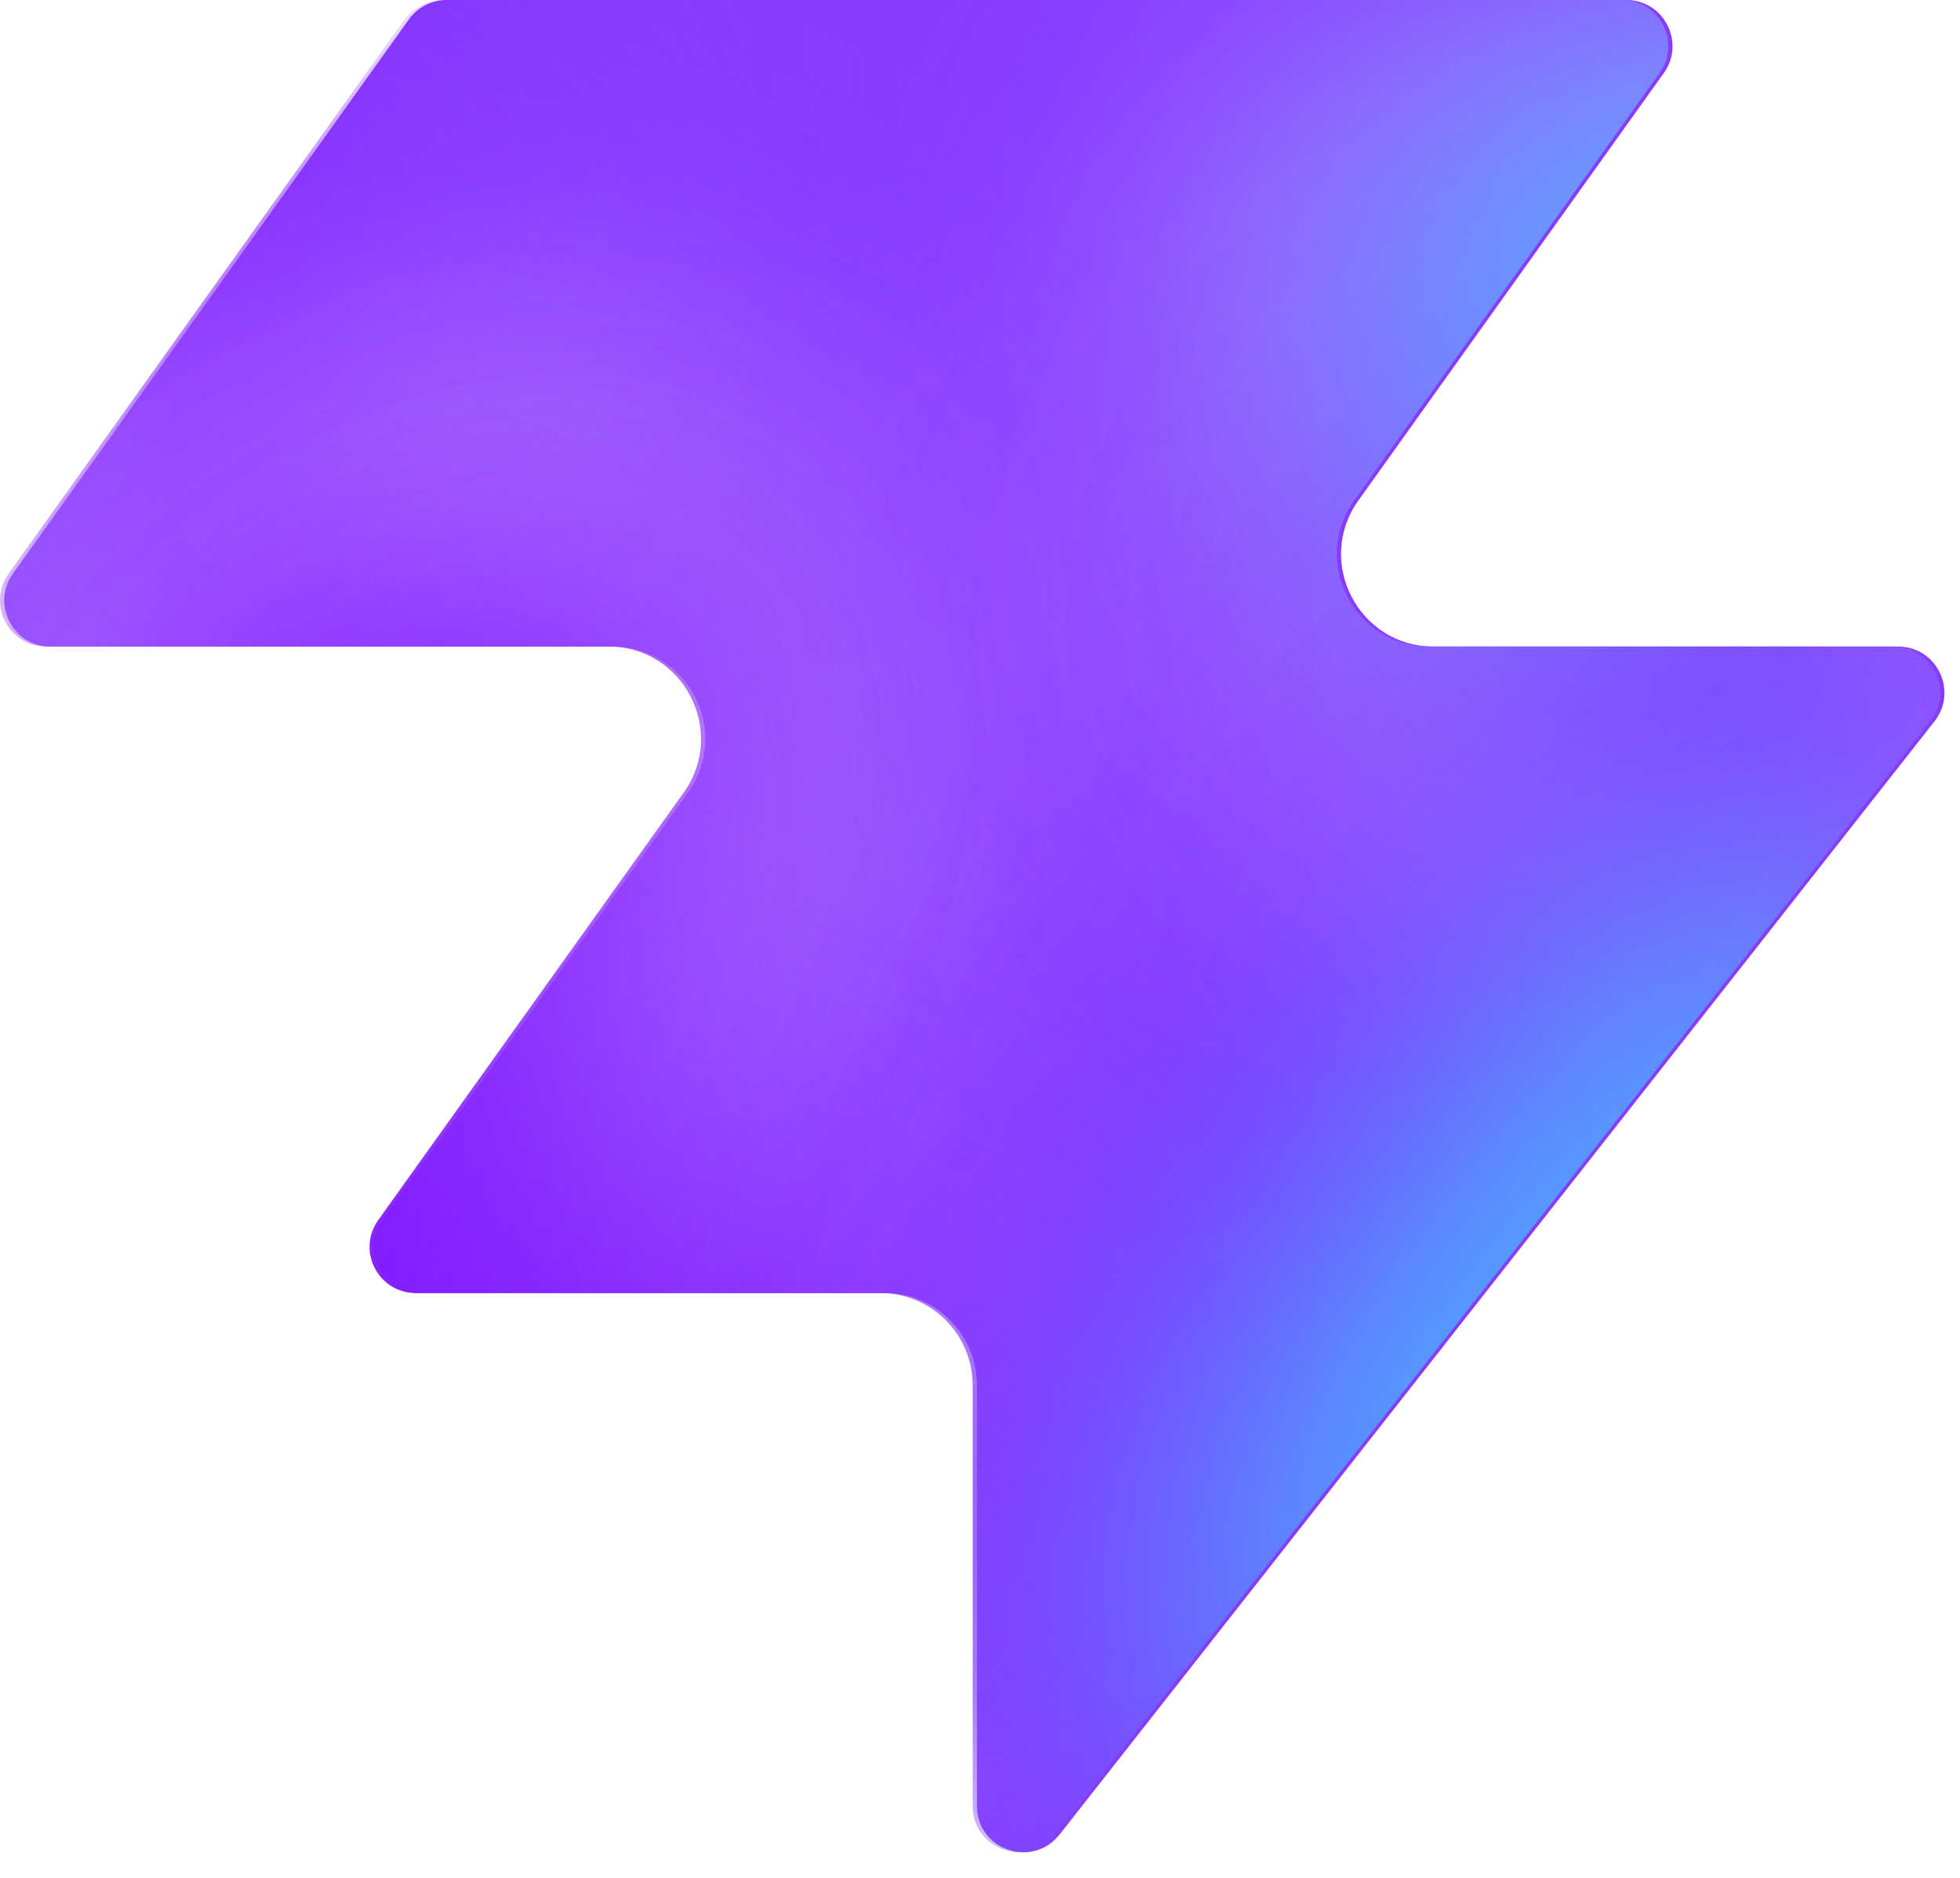
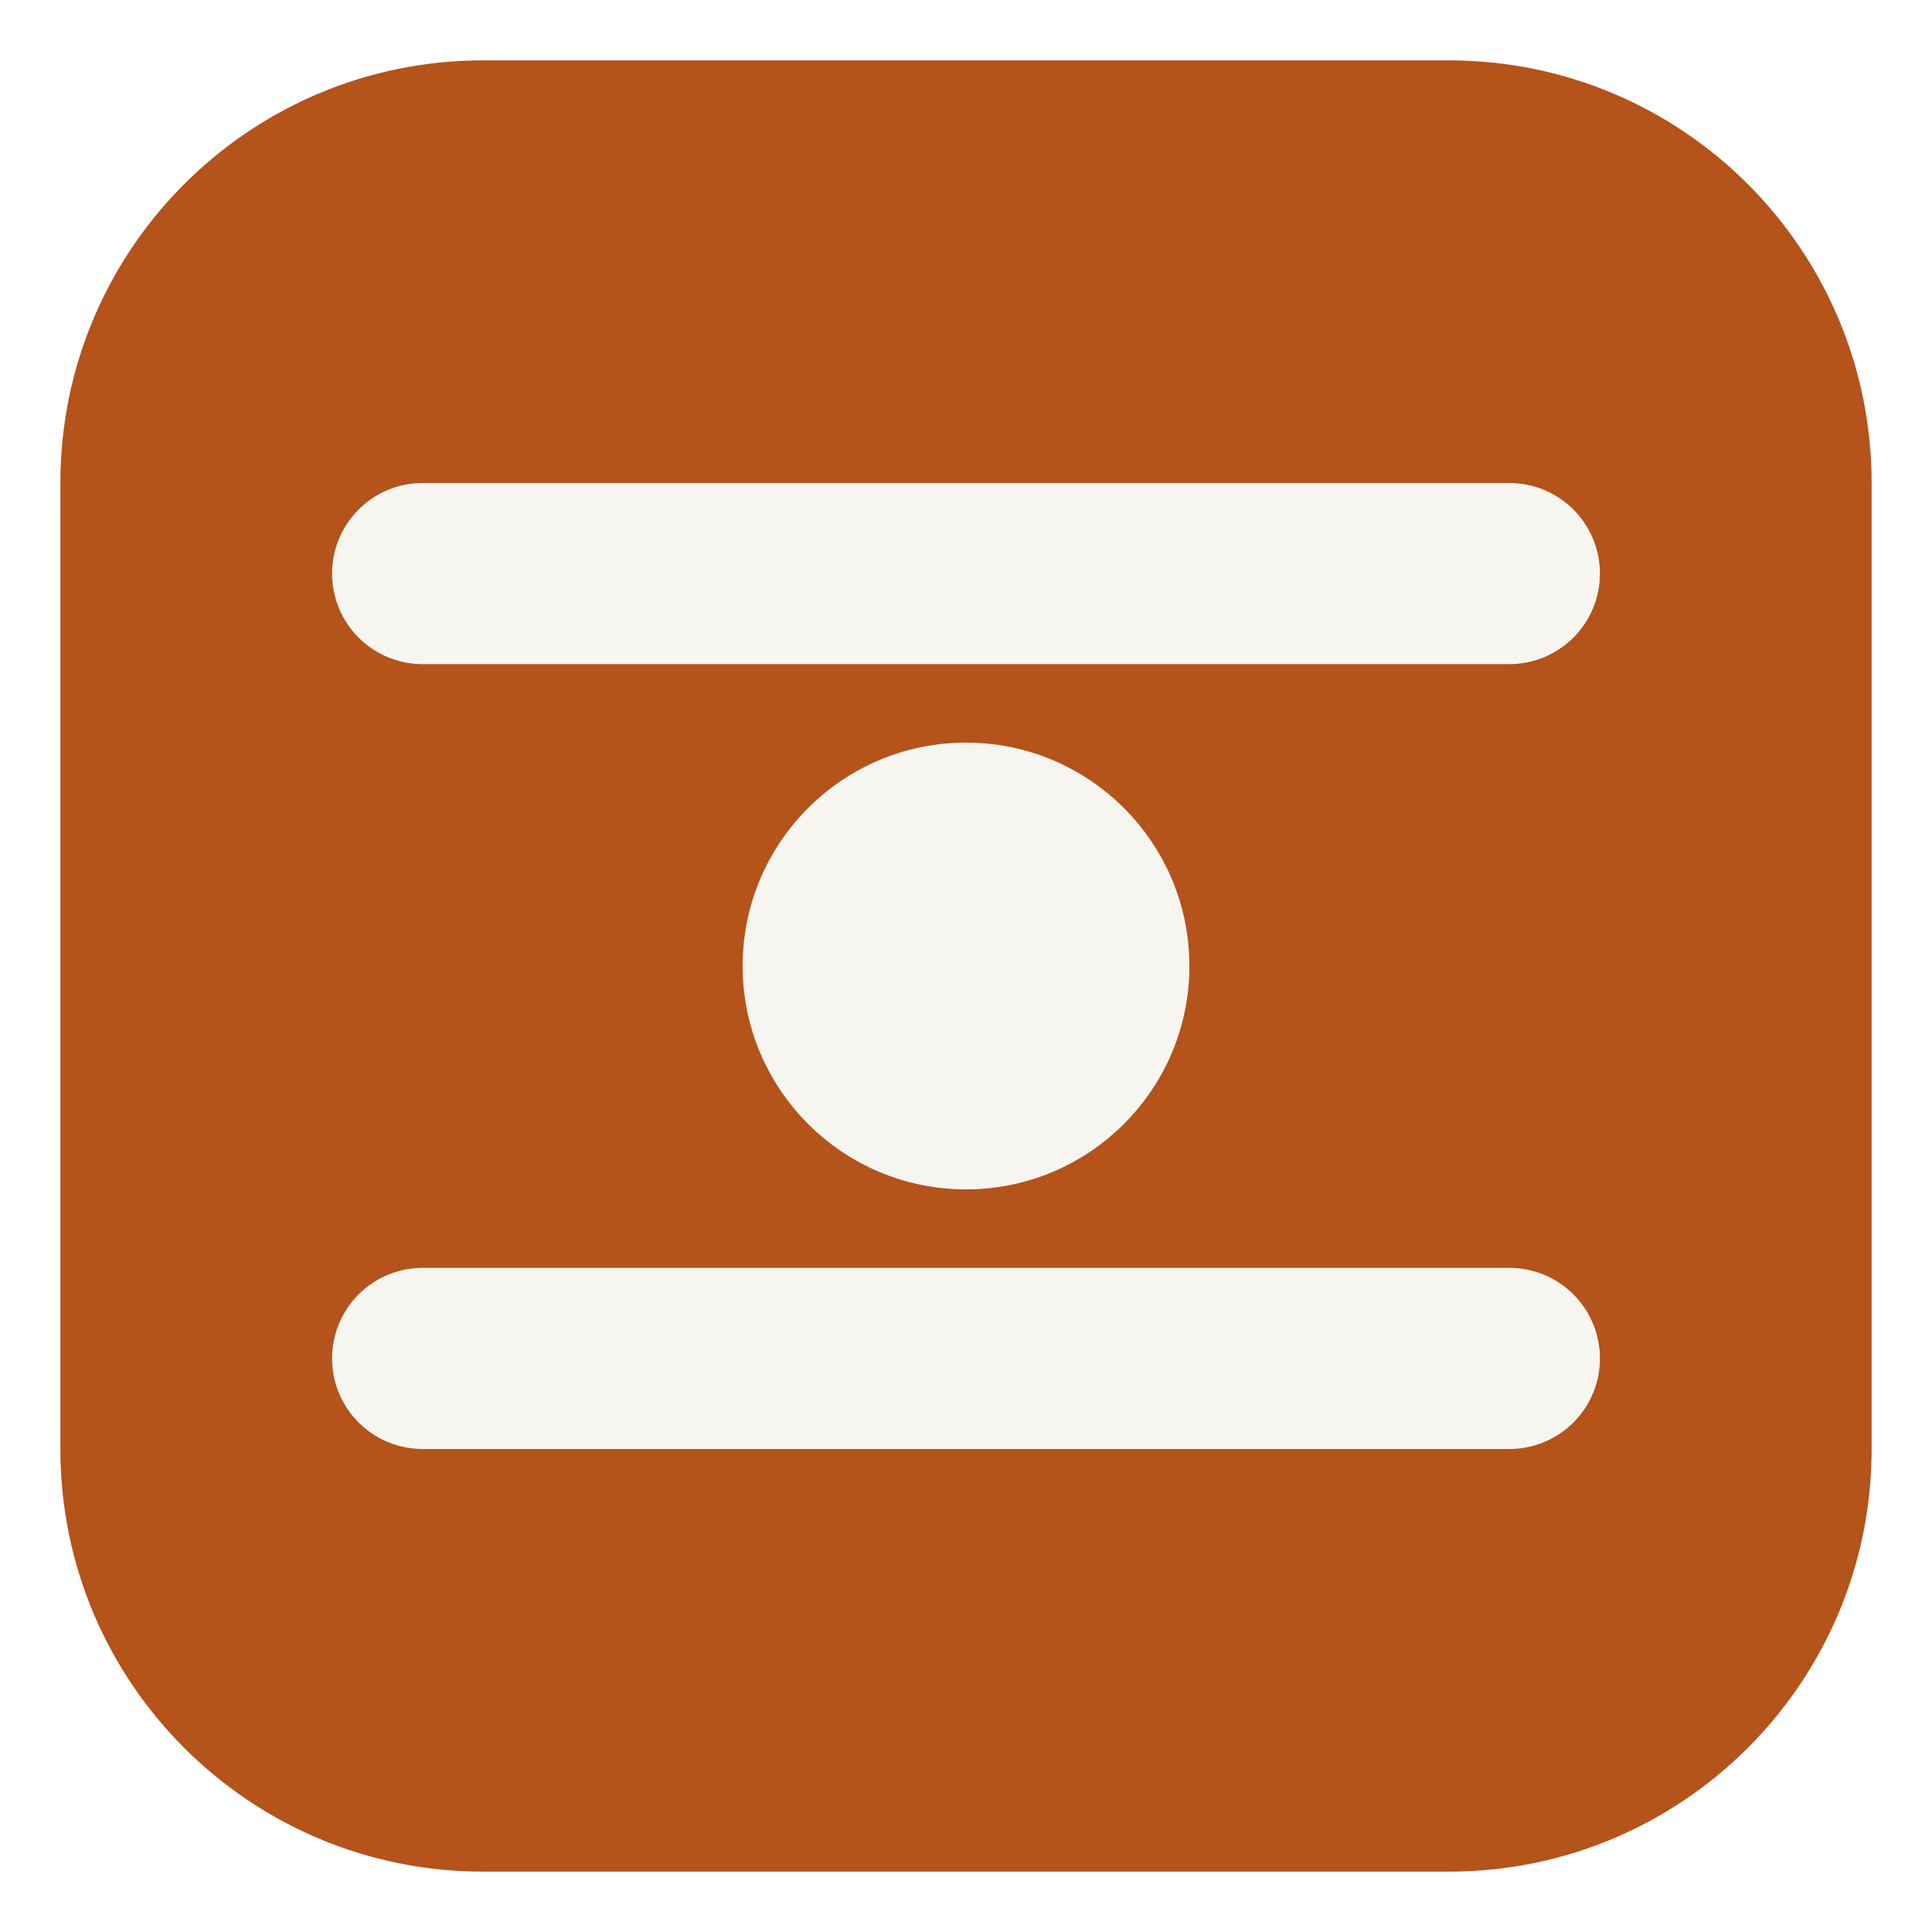
- <svg xmlns="http://www.w3.org/2000/svg" width="48" height="46" fill="none" viewBox="0 0 48 46">
-   <path fill="#863bff" d="M25.946 44.938c-.664.845-2.021.375-2.021-.698V33.937a2.26 2.26 0 0 0-2.262-2.262H10.287c-.92 0-1.456-1.04-.92-1.788l7.48-10.471c1.07-1.497 0-3.578-1.842-3.578H1.237c-.92 0-1.456-1.04-.92-1.788L10.013.474c.214-.297.556-.474.92-.474h28.894c.92 0 1.456 1.04.92 1.788l-7.48 10.471c-1.07 1.498 0 3.579 1.842 3.579h11.377c.943 0 1.473 1.088.89 1.83L25.947 44.94z" style="fill:#863bff;fill:color(display-p3 .525 .23 1);fill-opacity:1" />
-   <mask id="a" width="48" height="46" x="0" y="0" maskUnits="userSpaceOnUse" style="mask-type:alpha">
-     <path fill="#000" d="M25.842 44.938c-.664.844-2.021.375-2.021-.698V33.937a2.26 2.26 0 0 0-2.262-2.262H10.183c-.92 0-1.456-1.04-.92-1.788l7.48-10.471c1.07-1.498 0-3.579-1.842-3.579H1.133c-.92 0-1.456-1.04-.92-1.787L9.91.473c.214-.297.556-.474.92-.474h28.894c.92 0 1.456 1.04.92 1.788l-7.48 10.471c-1.07 1.498 0 3.578 1.842 3.578h11.377c.943 0 1.473 1.088.89 1.832L25.843 44.94z" style="fill:#000;fill-opacity:1" />
-   </mask>
-   <g mask="url(#a)">
-     <g filter="url(#b)">
-       <ellipse cx="5.508" cy="14.704" fill="#ede6ff" rx="5.508" ry="14.704" style="fill:#ede6ff;fill:color(display-p3 .927 .903 1);fill-opacity:1" transform="matrix(.00324 1 1 -.00324 -4.47 31.516)" />
-     </g>
-     <g filter="url(#c)">
-       <ellipse cx="10.399" cy="29.851" fill="#ede6ff" rx="10.399" ry="29.851" style="fill:#ede6ff;fill:color(display-p3 .927 .903 1);fill-opacity:1" transform="matrix(.00324 1 1 -.00324 -39.328 7.883)" />
-     </g>
-     <g filter="url(#d)">
-       <ellipse cx="5.508" cy="30.487" fill="#7e14ff" rx="5.508" ry="30.487" style="fill:#7e14ff;fill:color(display-p3 .492 .077 1);fill-opacity:1" transform="rotate(89.814 -25.913 -14.639)scale(1 -1)" />
-     </g>
-     <g filter="url(#e)">
-       <ellipse cx="5.508" cy="30.599" fill="#7e14ff" rx="5.508" ry="30.599" style="fill:#7e14ff;fill:color(display-p3 .492 .077 1);fill-opacity:1" transform="rotate(89.814 -32.644 -3.334)scale(1 -1)" />
-     </g>
-     <g filter="url(#f)">
-       <ellipse cx="5.508" cy="30.599" fill="#7e14ff" rx="5.508" ry="30.599" style="fill:#7e14ff;fill:color(display-p3 .492 .077 1);fill-opacity:1" transform="matrix(.00324 1 1 -.00324 -34.34 30.47)" />
-     </g>
-     <g filter="url(#g)">
-       <ellipse cx="14.072" cy="22.078" fill="#ede6ff" rx="14.072" ry="22.078" style="fill:#ede6ff;fill:color(display-p3 .927 .903 1);fill-opacity:1" transform="rotate(93.35 24.506 48.493)scale(-1 1)" />
-     </g>
-     <g filter="url(#h)">
-       <ellipse cx="3.47" cy="21.501" fill="#7e14ff" rx="3.47" ry="21.501" style="fill:#7e14ff;fill:color(display-p3 .492 .077 1);fill-opacity:1" transform="rotate(89.009 28.708 47.59)scale(-1 1)" />
-     </g>
-     <g filter="url(#i)">
-       <ellipse cx="3.47" cy="21.501" fill="#7e14ff" rx="3.47" ry="21.501" style="fill:#7e14ff;fill:color(display-p3 .492 .077 1);fill-opacity:1" transform="rotate(89.009 28.708 47.59)scale(-1 1)" />
-     </g>
-     <g filter="url(#j)">
-       <ellipse cx=".387" cy="8.972" fill="#7e14ff" rx="4.407" ry="29.108" style="fill:#7e14ff;fill:color(display-p3 .492 .077 1);fill-opacity:1" transform="rotate(39.51 .387 8.972)" />
-     </g>
-     <g filter="url(#k)">
-       <ellipse cx="47.523" cy="-6.092" fill="#7e14ff" rx="4.407" ry="29.108" style="fill:#7e14ff;fill:color(display-p3 .492 .077 1);fill-opacity:1" transform="rotate(37.892 47.523 -6.092)" />
-     </g>
-     <g filter="url(#l)">
-       <ellipse cx="41.412" cy="6.333" fill="#47bfff" rx="5.971" ry="9.665" style="fill:#47bfff;fill:color(display-p3 .28 .748 1);fill-opacity:1" transform="rotate(37.892 41.412 6.333)" />
-     </g>
-     <g filter="url(#m)">
-       <ellipse cx="-1.879" cy="38.332" fill="#7e14ff" rx="4.407" ry="29.108" style="fill:#7e14ff;fill:color(display-p3 .492 .077 1);fill-opacity:1" transform="rotate(37.892 -1.88 38.332)" />
-     </g>
-     <g filter="url(#n)">
-       <ellipse cx="-1.879" cy="38.332" fill="#7e14ff" rx="4.407" ry="29.108" style="fill:#7e14ff;fill:color(display-p3 .492 .077 1);fill-opacity:1" transform="rotate(37.892 -1.88 38.332)" />
-     </g>
-     <g filter="url(#o)">
-       <ellipse cx="35.651" cy="29.907" fill="#7e14ff" rx="4.407" ry="29.108" style="fill:#7e14ff;fill:color(display-p3 .492 .077 1);fill-opacity:1" transform="rotate(37.892 35.651 29.907)" />
-     </g>
-     <g filter="url(#p)">
-       <ellipse cx="38.418" cy="32.4" fill="#47bfff" rx="5.971" ry="15.297" style="fill:#47bfff;fill:color(display-p3 .28 .748 1);fill-opacity:1" transform="rotate(37.892 38.418 32.4)" />
-     </g>
+ <svg xmlns="http://www.w3.org/2000/svg" viewBox="0 0 32 32">
+   <style>
+     .tile { fill: #b4531a; }
+     .mark { fill: #f7f5f0; stroke: #f7f5f0; }
+     @media (prefers-color-scheme: dark) {
+       .tile { fill: #e0803f; }
+       .mark { fill: #16140f; stroke: #16140f; }
+     }
+   </style>
+   <rect class="tile" x="1" y="1" width="30" height="30" rx="7" />
+   <g class="mark" stroke-width="3" stroke-linecap="round">
+     <line x1="7" y1="9.5" x2="25" y2="9.5" />
+     <line x1="7" y1="22.5" x2="25" y2="22.5" />
  </g>
-   <defs>
-     <filter id="b" width="60.045" height="41.654" x="-19.77" y="16.149" color-interpolation-filters="sRGB" filterUnits="userSpaceOnUse">
-       <feFlood flood-opacity="0" result="BackgroundImageFix" />
-       <feBlend in="SourceGraphic" in2="BackgroundImageFix" result="shape" />
-       <feGaussianBlur result="effect1_foregroundBlur_2002_17158" stdDeviation="7.659" />
-     </filter>
-     <filter id="c" width="90.34" height="51.437" x="-54.613" y="-7.533" color-interpolation-filters="sRGB" filterUnits="userSpaceOnUse">
-       <feFlood flood-opacity="0" result="BackgroundImageFix" />
-       <feBlend in="SourceGraphic" in2="BackgroundImageFix" result="shape" />
-       <feGaussianBlur result="effect1_foregroundBlur_2002_17158" stdDeviation="7.659" />
-     </filter>
-     <filter id="d" width="79.355" height="29.4" x="-49.64" y="2.03" color-interpolation-filters="sRGB" filterUnits="userSpaceOnUse">
-       <feFlood flood-opacity="0" result="BackgroundImageFix" />
-       <feBlend in="SourceGraphic" in2="BackgroundImageFix" result="shape" />
-       <feGaussianBlur result="effect1_foregroundBlur_2002_17158" stdDeviation="4.596" />
-     </filter>
-     <filter id="e" width="79.579" height="29.4" x="-45.045" y="20.029" color-interpolation-filters="sRGB" filterUnits="userSpaceOnUse">
-       <feFlood flood-opacity="0" result="BackgroundImageFix" />
-       <feBlend in="SourceGraphic" in2="BackgroundImageFix" result="shape" />
-       <feGaussianBlur result="effect1_foregroundBlur_2002_17158" stdDeviation="4.596" />
-     </filter>
-     <filter id="f" width="79.579" height="29.4" x="-43.513" y="21.178" color-interpolation-filters="sRGB" filterUnits="userSpaceOnUse">
-       <feFlood flood-opacity="0" result="BackgroundImageFix" />
-       <feBlend in="SourceGraphic" in2="BackgroundImageFix" result="shape" />
-       <feGaussianBlur result="effect1_foregroundBlur_2002_17158" stdDeviation="4.596" />
-     </filter>
-     <filter id="g" width="74.749" height="58.852" x="15.756" y="-17.901" color-interpolation-filters="sRGB" filterUnits="userSpaceOnUse">
-       <feFlood flood-opacity="0" result="BackgroundImageFix" />
-       <feBlend in="SourceGraphic" in2="BackgroundImageFix" result="shape" />
-       <feGaussianBlur result="effect1_foregroundBlur_2002_17158" stdDeviation="7.659" />
-     </filter>
-     <filter id="h" width="61.377" height="25.362" x="23.548" y="2.284" color-interpolation-filters="sRGB" filterUnits="userSpaceOnUse">
-       <feFlood flood-opacity="0" result="BackgroundImageFix" />
-       <feBlend in="SourceGraphic" in2="BackgroundImageFix" result="shape" />
-       <feGaussianBlur result="effect1_foregroundBlur_2002_17158" stdDeviation="4.596" />
-     </filter>
-     <filter id="i" width="61.377" height="25.362" x="23.548" y="2.284" color-interpolation-filters="sRGB" filterUnits="userSpaceOnUse">
-       <feFlood flood-opacity="0" result="BackgroundImageFix" />
-       <feBlend in="SourceGraphic" in2="BackgroundImageFix" result="shape" />
-       <feGaussianBlur result="effect1_foregroundBlur_2002_17158" stdDeviation="4.596" />
-     </filter>
-     <filter id="j" width="56.045" height="63.649" x="-27.636" y="-22.853" color-interpolation-filters="sRGB" filterUnits="userSpaceOnUse">
-       <feFlood flood-opacity="0" result="BackgroundImageFix" />
-       <feBlend in="SourceGraphic" in2="BackgroundImageFix" result="shape" />
-       <feGaussianBlur result="effect1_foregroundBlur_2002_17158" stdDeviation="4.596" />
-     </filter>
-     <filter id="k" width="54.814" height="64.646" x="20.116" y="-38.415" color-interpolation-filters="sRGB" filterUnits="userSpaceOnUse">
-       <feFlood flood-opacity="0" result="BackgroundImageFix" />
-       <feBlend in="SourceGraphic" in2="BackgroundImageFix" result="shape" />
-       <feGaussianBlur result="effect1_foregroundBlur_2002_17158" stdDeviation="4.596" />
-     </filter>
-     <filter id="l" width="33.541" height="35.313" x="24.641" y="-11.323" color-interpolation-filters="sRGB" filterUnits="userSpaceOnUse">
-       <feFlood flood-opacity="0" result="BackgroundImageFix" />
-       <feBlend in="SourceGraphic" in2="BackgroundImageFix" result="shape" />
-       <feGaussianBlur result="effect1_foregroundBlur_2002_17158" stdDeviation="4.596" />
-     </filter>
-     <filter id="m" width="54.814" height="64.646" x="-29.286" y="6.009" color-interpolation-filters="sRGB" filterUnits="userSpaceOnUse">
-       <feFlood flood-opacity="0" result="BackgroundImageFix" />
-       <feBlend in="SourceGraphic" in2="BackgroundImageFix" result="shape" />
-       <feGaussianBlur result="effect1_foregroundBlur_2002_17158" stdDeviation="4.596" />
-     </filter>
-     <filter id="n" width="54.814" height="64.646" x="-29.286" y="6.009" color-interpolation-filters="sRGB" filterUnits="userSpaceOnUse">
-       <feFlood flood-opacity="0" result="BackgroundImageFix" />
-       <feBlend in="SourceGraphic" in2="BackgroundImageFix" result="shape" />
-       <feGaussianBlur result="effect1_foregroundBlur_2002_17158" stdDeviation="4.596" />
-     </filter>
-     <filter id="o" width="54.814" height="64.646" x="8.244" y="-2.416" color-interpolation-filters="sRGB" filterUnits="userSpaceOnUse">
-       <feFlood flood-opacity="0" result="BackgroundImageFix" />
-       <feBlend in="SourceGraphic" in2="BackgroundImageFix" result="shape" />
-       <feGaussianBlur result="effect1_foregroundBlur_2002_17158" stdDeviation="4.596" />
-     </filter>
-     <filter id="p" width="39.409" height="43.623" x="18.713" y="10.588" color-interpolation-filters="sRGB" filterUnits="userSpaceOnUse">
-       <feFlood flood-opacity="0" result="BackgroundImageFix" />
-       <feBlend in="SourceGraphic" in2="BackgroundImageFix" result="shape" />
-       <feGaussianBlur result="effect1_foregroundBlur_2002_17158" stdDeviation="4.596" />
-     </filter>
-   </defs>
+   <circle class="mark" stroke="none" cx="16" cy="16" r="3.2" />
</svg>
